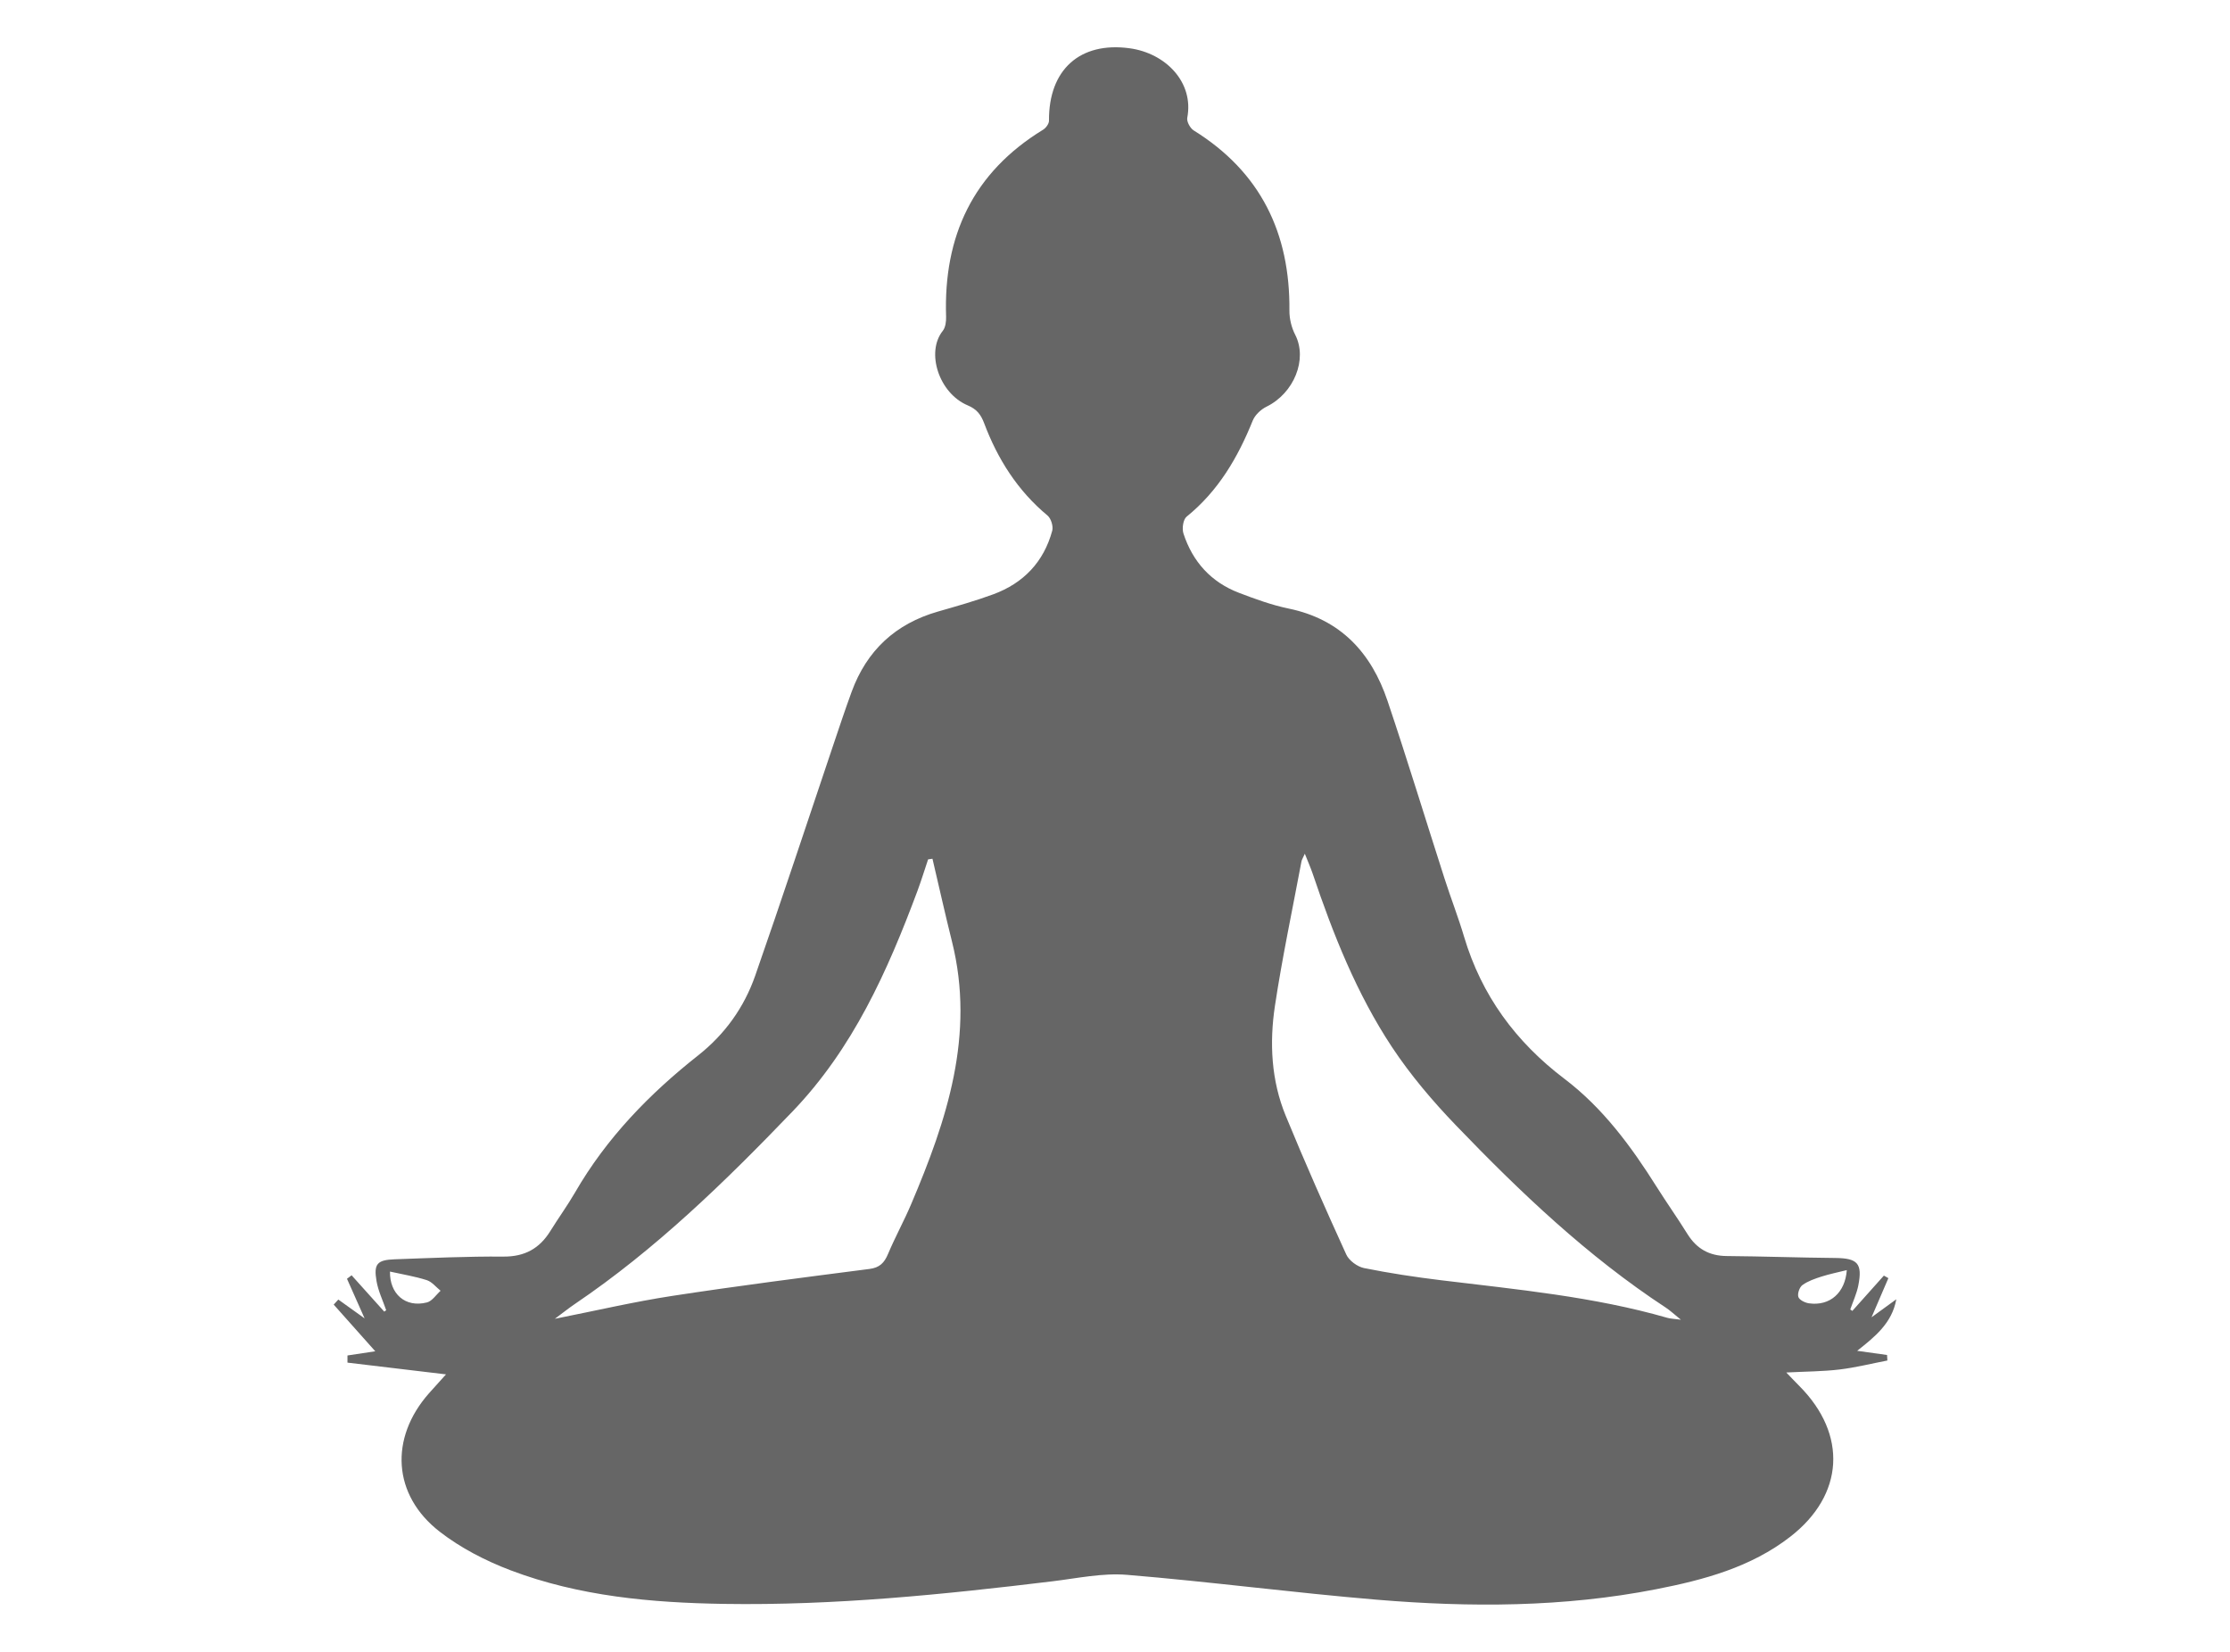
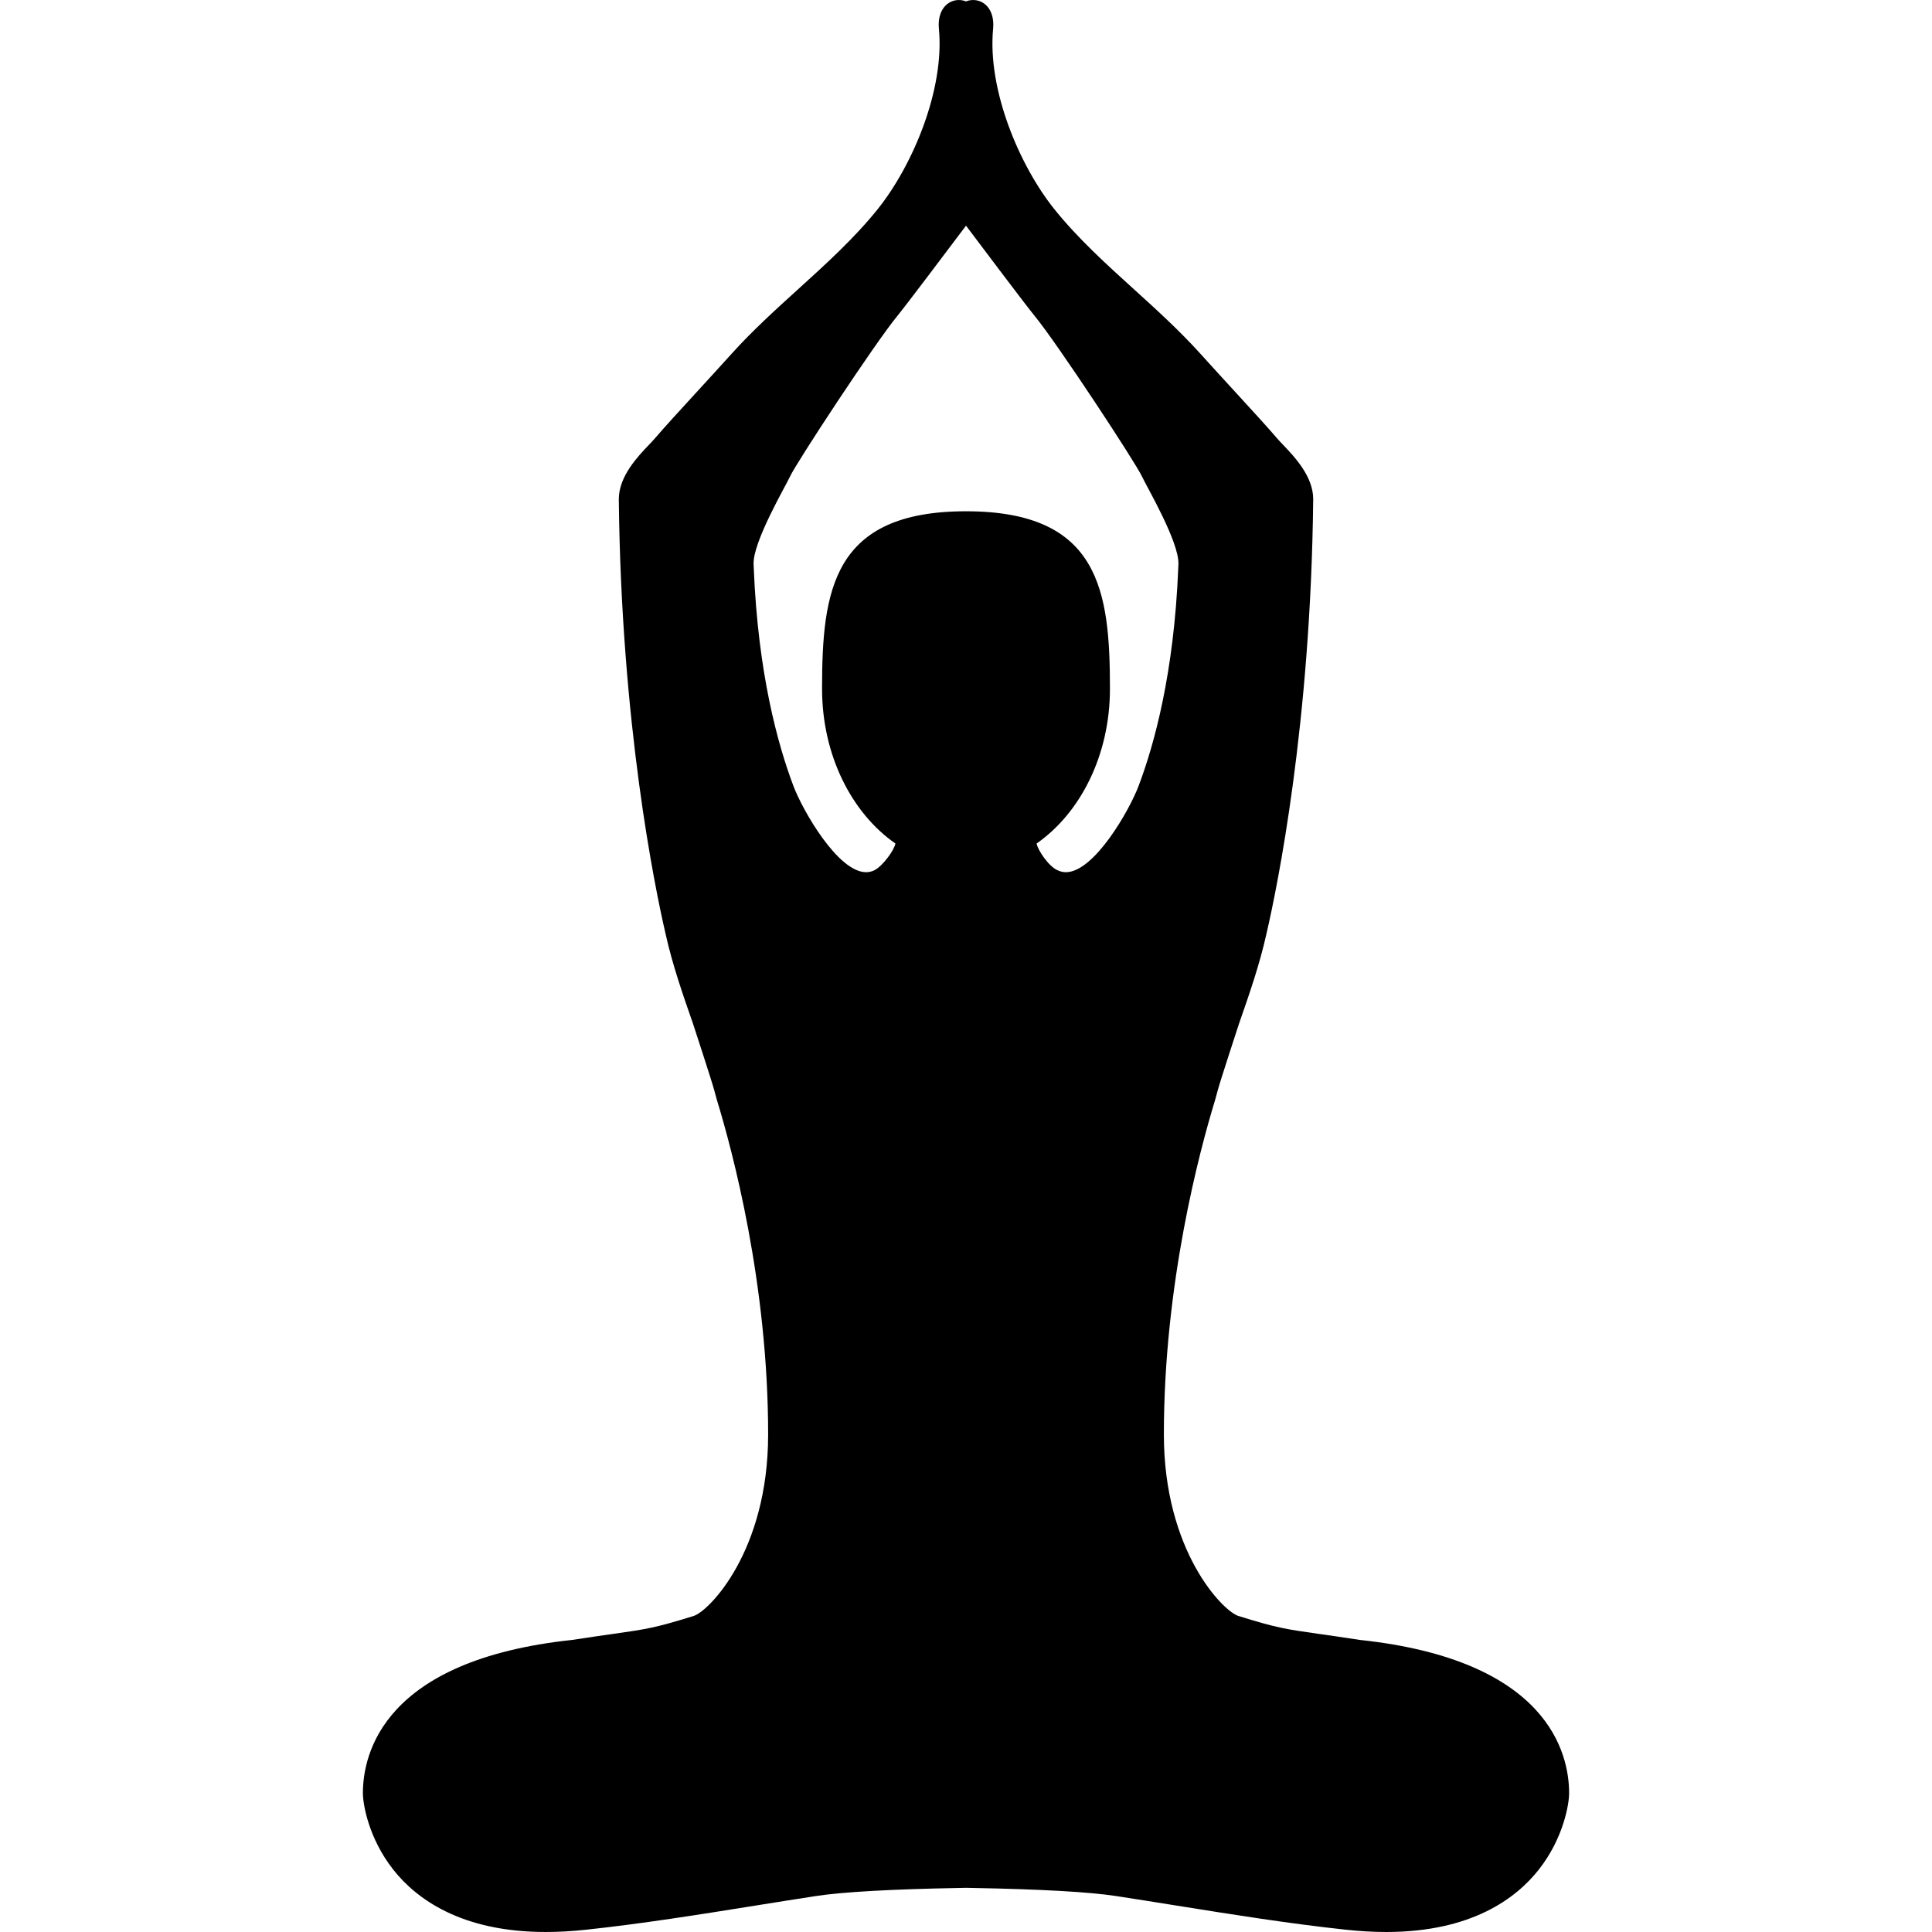
- <svg xmlns="http://www.w3.org/2000/svg" xmlns:xlink="http://www.w3.org/1999/xlink" version="1.1" id="Layer_1" x="0px" y="0px" width="191.097px" height="141.546px" viewBox="0 0 191.097 141.546" enable-background="new 0 0 191.097 141.546" xml:space="preserve">
+ <svg xmlns="http://www.w3.org/2000/svg" version="1.1" id="Capa_1" x="0px" y="0px" viewBox="0 0 370.001 370.001" style="enable-background:new 0 0 370.001 370.001;" xml:space="preserve">
  <g>
-     <defs>
-       <rect id="SVGID_1_" x="28.596" y="4.046" width="133.906" height="133.454" />
-     </defs>
-     <clipPath id="SVGID_2_">
-       <use xlink:href="#SVGID_1_" overflow="visible" />
-     </clipPath>
-     <path clip-path="url(#SVGID_2_)" fill="#666666" d="M158.735,112.334c0.901-1.009,1.802-2.016,2.702-3.024   c0.128,0.072,0.257,0.146,0.385,0.218c-0.457,1.063-0.914,2.125-1.442,3.354c0.783-0.57,1.452-1.056,2.122-1.543   c-0.371,2.064-1.861,3.229-3.354,4.416c0.913,0.128,1.736,0.243,2.56,0.358c0.011,0.158,0.021,0.316,0.029,0.473   c-1.366,0.263-2.726,0.605-4.104,0.77c-1.424,0.171-2.867,0.169-4.559,0.257c0.445,0.462,0.78,0.818,1.127,1.165   c4.128,4.155,3.833,9.327-0.788,12.91c-3.382,2.624-7.402,3.697-11.501,4.499c-7.926,1.55-15.931,1.563-23.93,0.896   c-7.145-0.597-14.263-1.541-21.409-2.131c-2.099-0.173-4.259,0.297-6.383,0.554c-9.344,1.133-18.704,2.084-28.131,1.937   c-6.235-0.097-12.435-0.652-18.317-2.884c-2.135-0.813-4.262-1.906-6.062-3.303c-4.046-3.135-4.315-8.013-0.92-11.86   c0.48-0.545,0.969-1.077,1.459-1.622c-2.898-0.344-5.671-0.676-8.443-1.007c0-0.203,0-0.41,0-0.613   c0.812-0.124,1.623-0.246,2.382-0.359c-1.166-1.311-2.363-2.654-3.562-4.001l0.396-0.432c0.7,0.502,1.401,1.004,2.253,1.615   c-0.55-1.237-1.031-2.316-1.511-3.396c0.133-0.099,0.265-0.199,0.396-0.298c0.932,1.039,1.866,2.076,2.798,3.114   c0.056-0.04,0.109-0.081,0.165-0.121c-0.284-0.834-0.684-1.646-0.829-2.504c-0.25-1.466,0.059-1.806,1.556-1.859   c3.106-0.111,6.213-0.256,9.319-0.232c1.822,0.013,3.091-0.687,4.021-2.189c0.69-1.115,1.466-2.18,2.123-3.314   c2.689-4.655,6.357-8.433,10.539-11.734c2.303-1.819,3.945-4.119,4.896-6.84c2.278-6.516,4.433-13.077,6.64-19.618   c0.531-1.575,1.055-3.153,1.625-4.713c1.296-3.533,3.756-5.821,7.385-6.864c1.594-0.458,3.198-0.909,4.753-1.482   c2.584-0.953,4.324-2.772,5.049-5.449c0.103-0.379-0.104-1.049-0.402-1.298c-2.565-2.134-4.275-4.837-5.434-7.917   c-0.273-0.724-0.622-1.196-1.406-1.526c-2.464-1.032-3.604-4.549-2.14-6.384c0.237-0.296,0.299-0.809,0.286-1.216   c-0.231-6.902,2.307-12.35,8.309-16.019c0.244-0.149,0.511-0.512,0.509-0.772c-0.037-4.364,2.642-6.796,6.921-6.208   c3.095,0.426,5.513,2.931,4.928,5.957c-0.063,0.323,0.25,0.894,0.554,1.083c5.734,3.564,8.263,8.798,8.2,15.441   c-0.007,0.692,0.179,1.451,0.495,2.066c1.072,2.089-0.086,5-2.459,6.165c-0.479,0.235-0.984,0.708-1.18,1.192   c-1.279,3.171-2.953,6.037-5.664,8.23c-0.301,0.241-0.41,1.026-0.272,1.449c0.787,2.417,2.369,4.17,4.766,5.083   c1.385,0.528,2.798,1.046,4.245,1.345c4.465,0.919,7.09,3.796,8.477,7.914c1.702,5.052,3.254,10.156,4.888,15.233   c0.534,1.665,1.173,3.298,1.671,4.974c1.501,5.035,4.424,9.009,8.607,12.181c3.277,2.484,5.703,5.77,7.884,9.234   c0.861,1.368,1.798,2.69,2.653,4.065c0.785,1.259,1.864,1.87,3.359,1.883c3.106,0.025,6.211,0.139,9.315,0.167   c1.903,0.019,2.338,0.466,1.965,2.359c-0.139,0.701-0.454,1.37-0.689,2.054C158.615,112.248,158.676,112.291,158.735,112.334    M111.815,73.159c-0.165,0.374-0.262,0.515-0.289,0.667c-0.772,4.118-1.645,8.22-2.271,12.36c-0.48,3.181-0.321,6.401,0.921,9.424   c1.644,4.001,3.397,7.96,5.191,11.893c0.237,0.521,0.947,1.043,1.52,1.161c2.183,0.44,4.393,0.773,6.604,1.043   c6.511,0.795,13.051,1.399,19.389,3.221c0.251,0.075,0.522,0.077,1.164,0.163c-0.635-0.512-0.944-0.809-1.298-1.039   c-6.706-4.396-12.472-9.886-17.994-15.631c-1.991-2.071-3.881-4.299-5.464-6.688c-3.027-4.576-5.044-9.665-6.795-14.853   C112.319,74.366,112.097,73.87,111.815,73.159 M79.907,73.589c-0.124,0.019-0.249,0.036-0.374,0.053   c-0.306,0.906-0.586,1.823-0.92,2.722c-2.563,6.869-5.526,13.497-10.715,18.898c-5.77,6.007-11.716,11.801-18.647,16.488   c-0.513,0.349-0.997,0.735-1.703,1.262c3.558-0.706,6.789-1.462,10.059-1.963c5.619-0.861,11.26-1.581,16.897-2.308   c0.873-0.111,1.271-0.518,1.591-1.278c0.611-1.449,1.373-2.835,1.988-4.281c3.061-7.203,5.495-14.507,3.495-22.501   C80.989,78.325,80.463,75.952,79.907,73.589 M33.419,108.965c-0.035,1.888,1.296,3.117,3.162,2.646   c0.448-0.111,0.787-0.654,1.175-1.003c-0.392-0.312-0.74-0.767-1.187-0.91C35.568,109.378,34.518,109.211,33.419,108.965    M158.259,108.839c-0.77,0.192-1.483,0.336-2.173,0.556c-0.564,0.182-1.156,0.383-1.628,0.725c-0.252,0.182-0.441,0.733-0.35,1.018   c0.082,0.259,0.569,0.498,0.907,0.547C156.821,111.94,158.122,110.771,158.259,108.839" />
+     <path d="M260.422,314.065c-3.338-0.517-5.858-0.875-7.909-1.164c-6.301-0.895-7.993-1.135-15.359-3.428   c-2.903-0.904-14.259-12.358-14.259-34.775c0-28.879,6.857-54.382,9.803-64.005c0.078-0.251,0.27-0.978,0.536-1.962   c0.487-1.807,4.062-12.719,4.062-12.719c1.938-5.551,3.944-11.293,5.247-17.191l0.07-0.302c1.967-8.54,8.424-39.756,8.882-82.935   c0-4.357-3.622-8.148-5.785-10.412c-0.396-0.416-0.747-0.78-1.009-1.086c-2.083-2.422-4.825-5.412-8.001-8.872   c-2.092-2.282-4.396-4.796-6.879-7.546c-3.972-4.393-8.401-8.412-12.686-12.297c-5.269-4.775-10.714-9.713-15.189-15.28   c-6.688-8.317-12.871-22.874-11.752-34.606c0.17-1.77-0.243-3.299-1.162-4.309c-1.02-1.123-2.62-1.473-4.029-0.916   c-1.411-0.557-3.012-0.207-4.03,0.916c-0.918,1.01-1.333,2.539-1.161,4.309c1.117,11.732-5.066,26.289-11.752,34.606   c-4.477,5.567-9.922,10.505-15.191,15.28c-4.283,3.885-8.715,7.904-12.685,12.297c-2.482,2.75-4.789,5.264-6.88,7.546   c-3.177,3.46-5.917,6.45-8.002,8.872c-0.262,0.306-0.61,0.67-1.007,1.086c-2.163,2.264-5.786,6.055-5.786,10.434   c0.459,43.157,6.916,74.373,8.883,82.913l0.069,0.302c1.303,5.898,3.31,11.641,5.246,17.191c0,0,3.574,10.912,4.061,12.719   c0.267,0.984,0.46,1.711,0.538,1.962c2.945,9.623,9.801,35.126,9.801,64.005c0,22.418-11.355,33.871-14.257,34.775   c-7.366,2.293-9.059,2.533-15.361,3.428c-2.051,0.289-4.569,0.647-7.907,1.164c-36.177,3.85-40.083,21.809-40.083,29.353   c0,2.022,1.047,8.592,5.822,14.649c4.291,5.442,12.837,11.933,29.195,11.933c2.454,0,5.05-0.146,7.718-0.434   c10.887-1.17,21.859-2.928,32.468-4.627c3.854-0.617,7.701-1.233,11.555-1.824c5.134-0.787,14.387-1.309,27.498-1.549   c0.614-0.012,1.041-0.021,1.248-0.027c0.207,0.006,0.634,0.016,1.246,0.027c13.113,0.24,22.365,0.762,27.5,1.549   c3.852,0.591,7.7,1.207,11.553,1.824c10.61,1.699,21.583,3.457,32.468,4.627c2.668,0.287,5.264,0.434,7.718,0.434   c16.361,0,24.909-6.488,29.197-11.933c4.775-6.056,5.82-12.628,5.82-14.649C300.503,335.874,296.599,317.915,260.422,314.065z    M204.132,167.036c-0.539,0-1.05-0.117-1.567-0.362c-1.683-0.671-3.841-3.886-4.042-5.134c8.382-5.832,14.045-16.91,14.045-29.625   c0-18.777-1.982-34-27.567-34s-27.567,15.223-27.567,34c0,12.715,5.663,23.793,14.044,29.625c-0.197,1.245-2.404,4.307-4.041,5.134   c-0.516,0.245-1.026,0.362-1.567,0.362c-5.387,0.002-12.139-11.797-13.912-16.492c-3.021-7.977-6.792-21.688-7.601-41.697   l-0.033-0.77c-0.207-4.215,6.142-14.994,6.983-16.838c1.156-2.539,16.154-25.4,20.608-30.816   c1.577-1.915,9.566-12.523,13.087-17.205c3.52,4.682,11.508,15.29,13.084,17.205c4.457,5.416,19.451,28.277,20.609,30.816   c0.842,1.844,7.191,12.623,6.985,16.838l-0.033,0.77c-0.81,20.01-4.579,33.721-7.603,41.697   C216.271,155.238,209.521,167.036,204.132,167.036z" />
  </g>
+   <g>
+ </g>
+   <g>
+ </g>
+   <g>
+ </g>
+   <g>
+ </g>
+   <g>
+ </g>
+   <g>
+ </g>
+   <g>
+ </g>
+   <g>
+ </g>
+   <g>
+ </g>
+   <g>
+ </g>
+   <g>
+ </g>
+   <g>
+ </g>
+   <g>
+ </g>
+   <g>
+ </g>
+   <g>
+ </g>
</svg>
